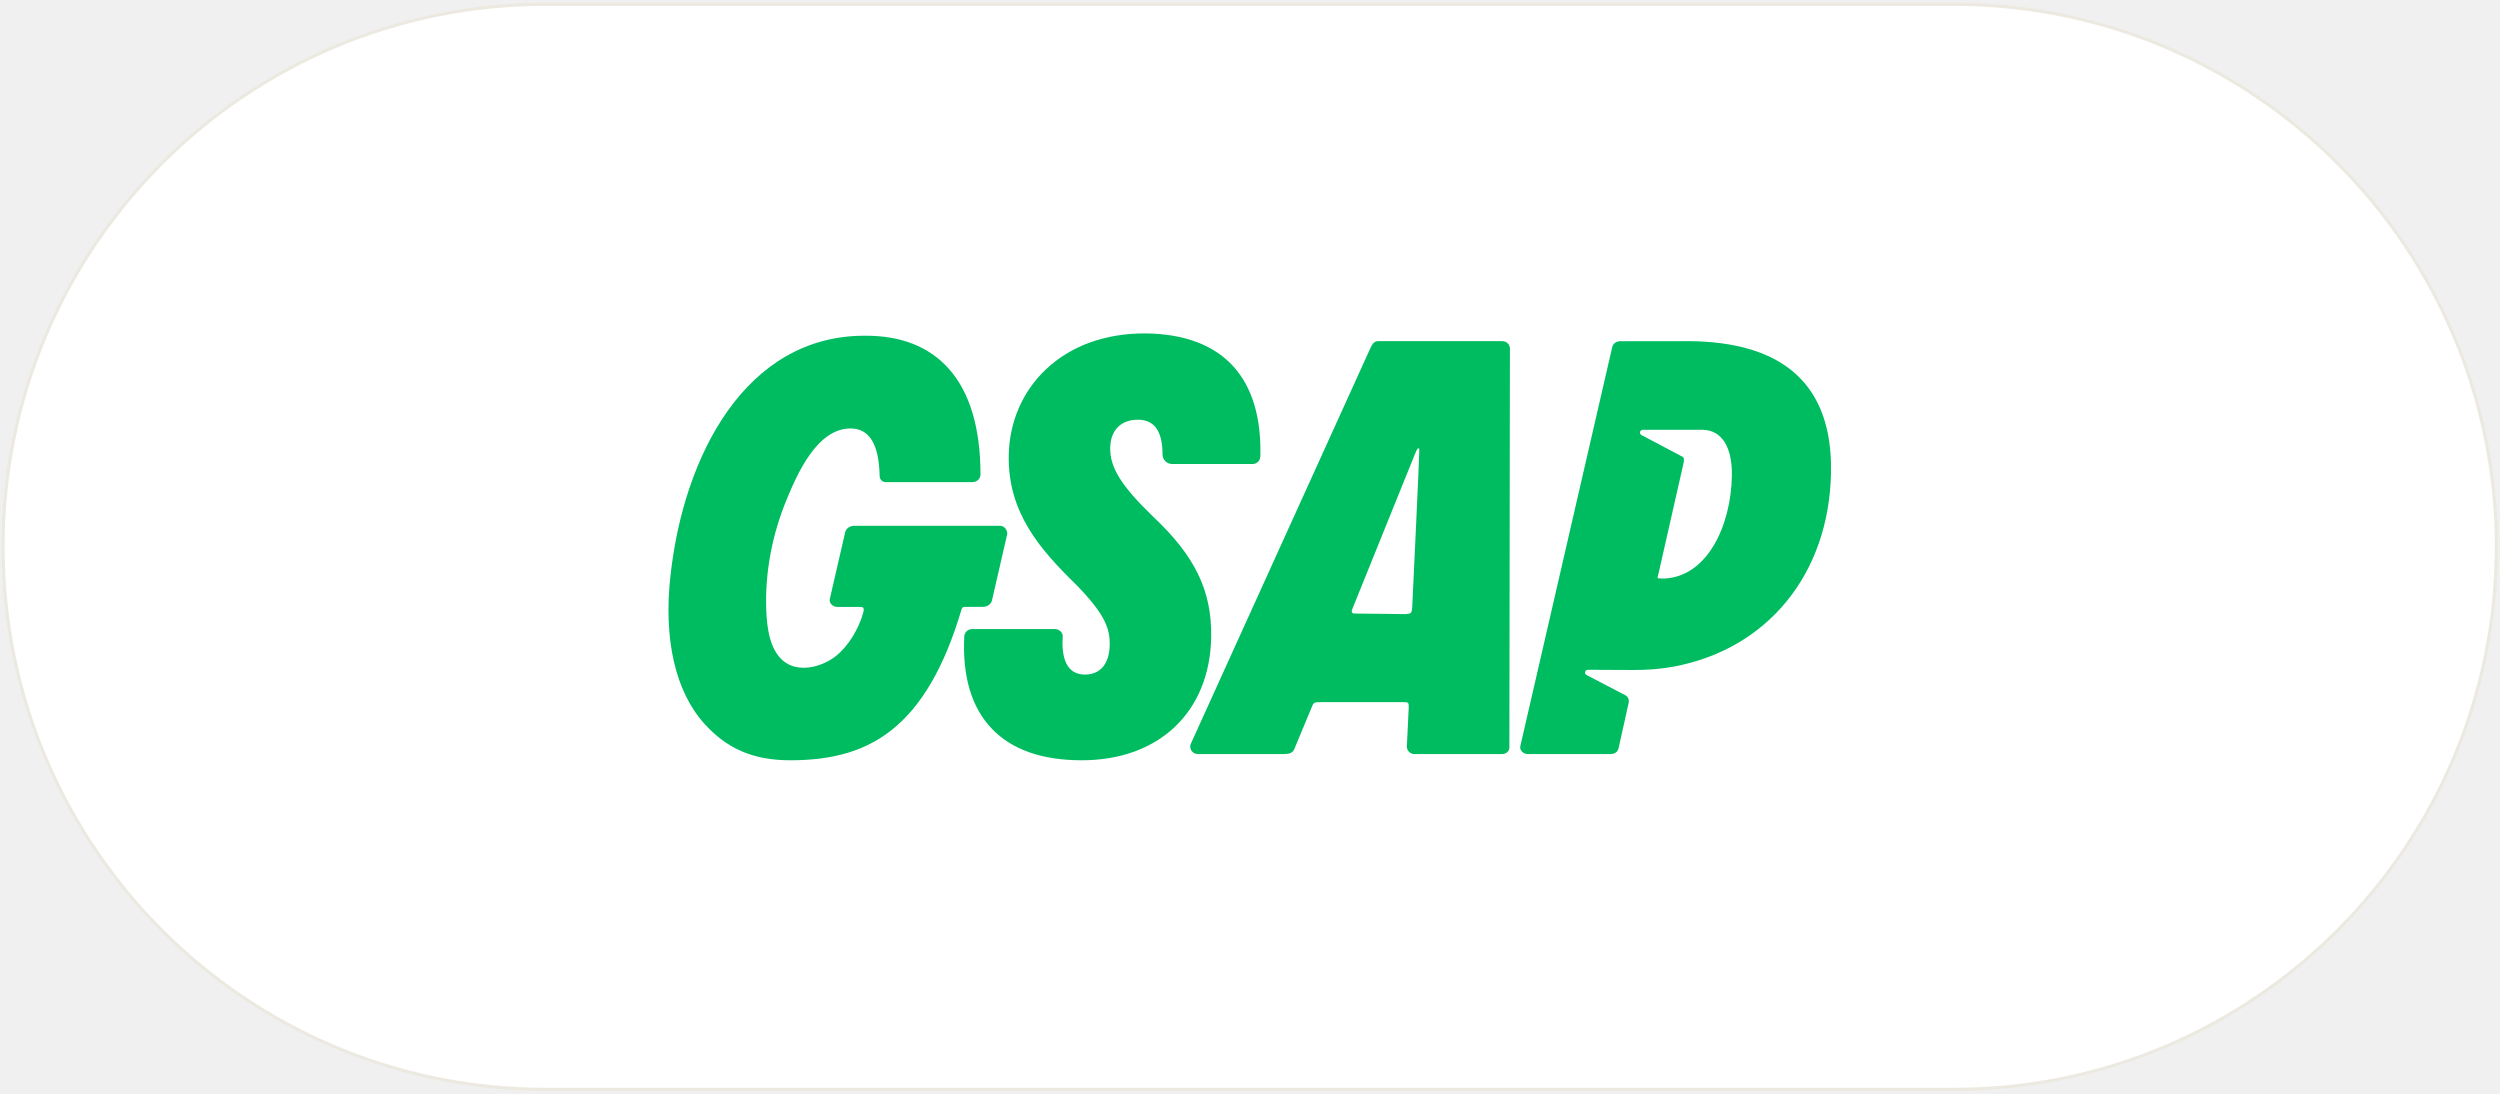
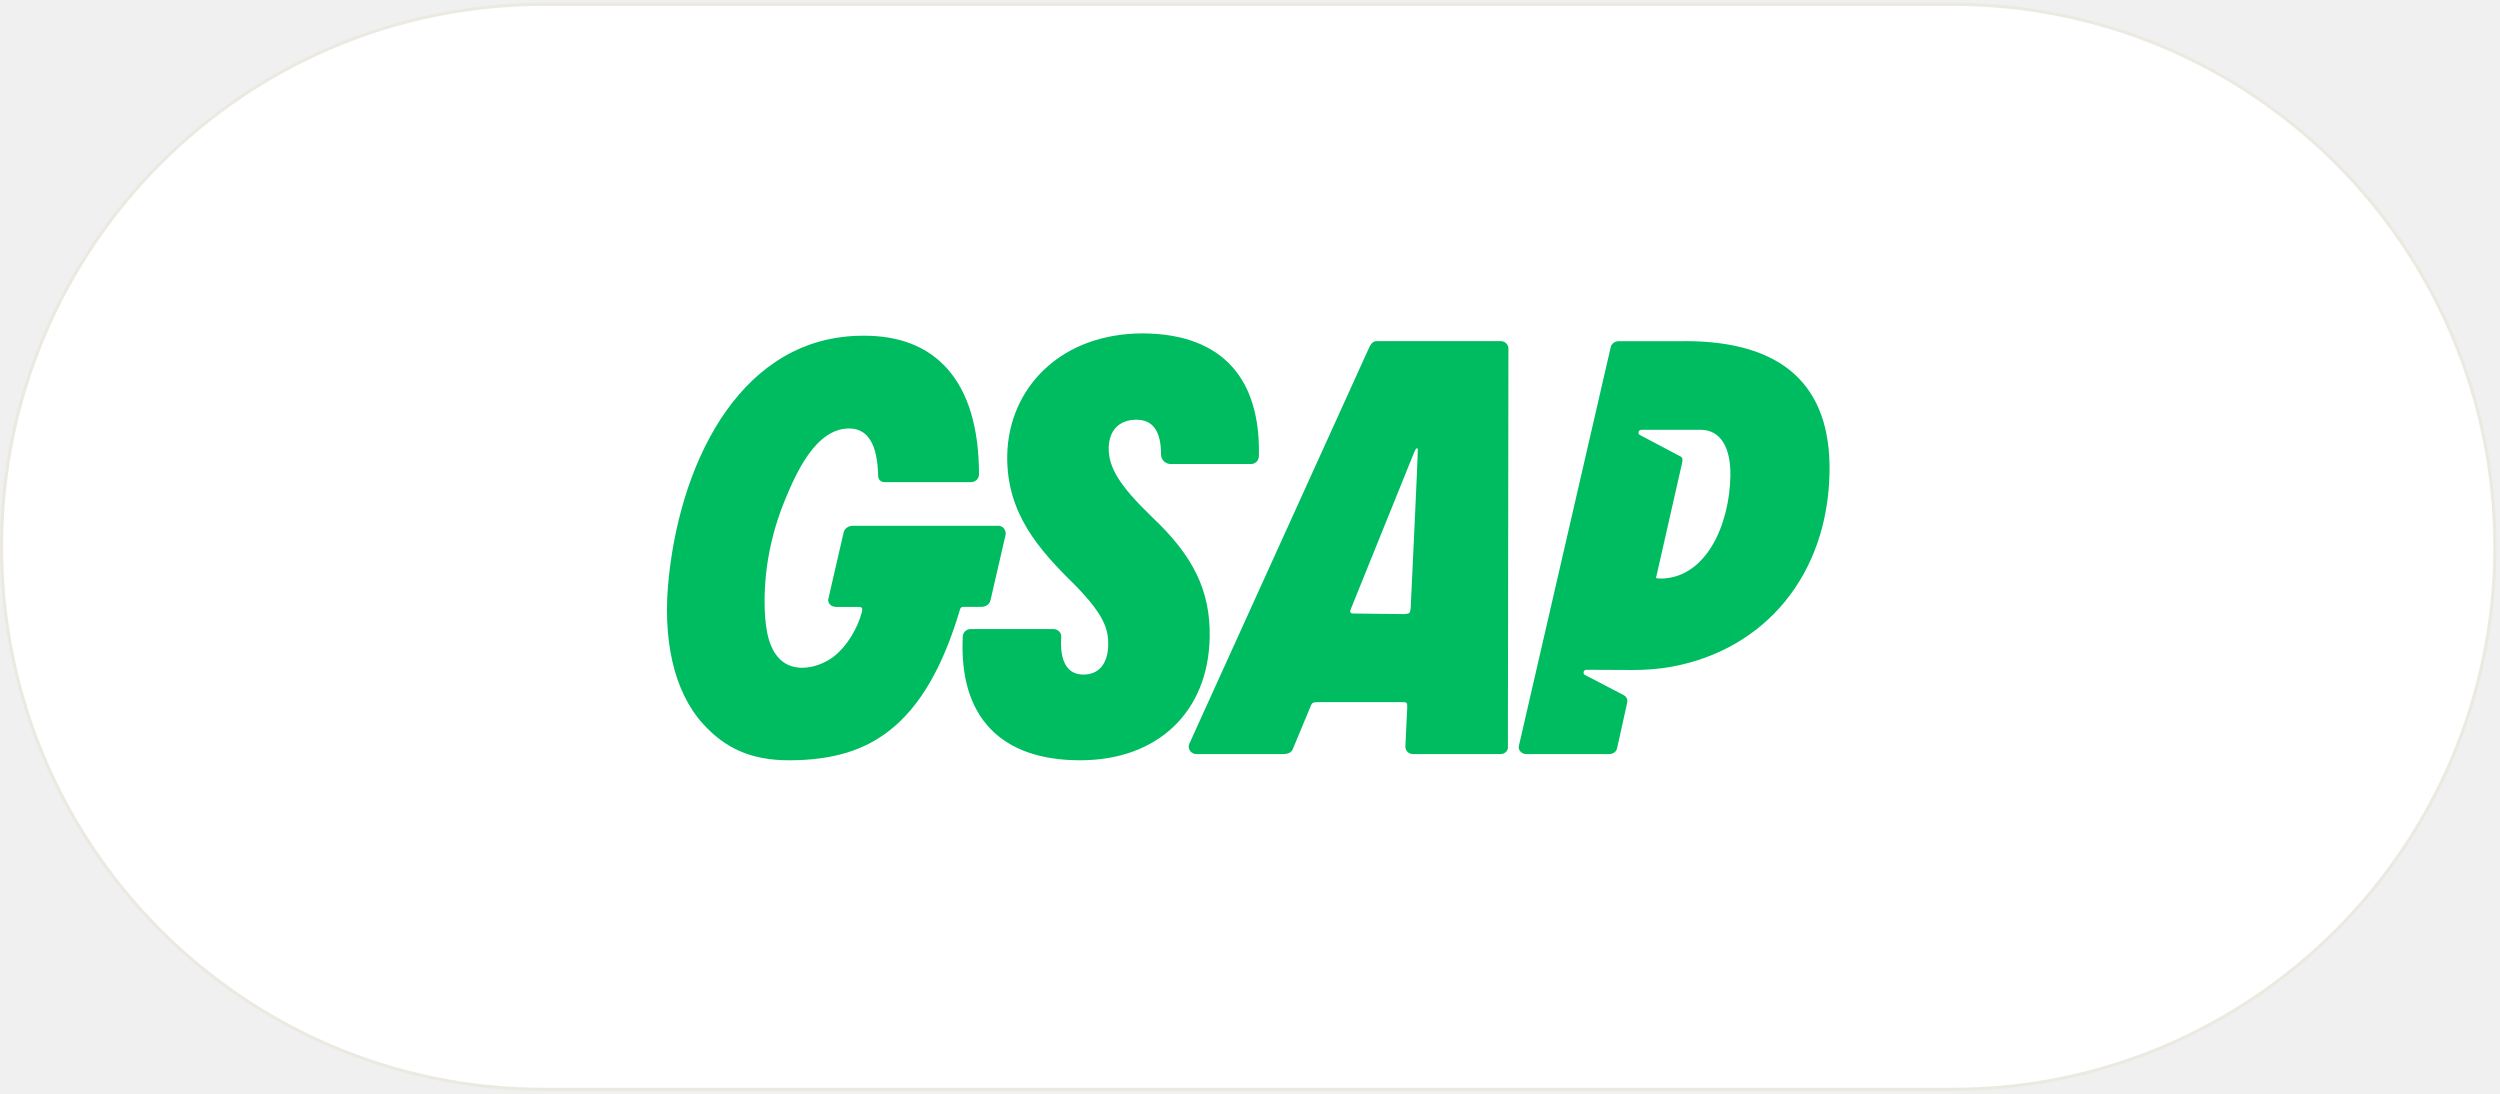
<svg xmlns="http://www.w3.org/2000/svg" width="654" height="286" viewBox="0 0 654 286" fill="none">
-   <path d="M142.724 1.127h368.403c78.382 0 141.925 63.541 141.925 141.924 0 78.382-63.543 141.924-141.925 141.924H142.724C64.341 284.975.8 221.433.8 143.051S64.34 1.127 142.724 1.127" fill="#fff" />
-   <path d="M142.724 1.127h368.403c78.382 0 141.925 63.541 141.925 141.924 0 78.382-63.543 141.924-141.925 141.924H142.724C64.341 284.975.8 221.433.8 143.051S64.34 1.127 142.724 1.127Z" stroke="#ECE9E1" stroke-width=".818" />
+   <path d="M142.333 1.127h368.403c78.383 0 141.925 63.541 141.925 141.924 0 78.382-63.542 141.924-141.925 141.924H142.333C63.951 284.975.409 221.433.409 143.051S63.951 1.127 142.333 1.127" fill="#fff" />
+   <path d="M142.333 1.127h368.403c78.383 0 141.925 63.541 141.925 141.924 0 78.382-63.542 141.924-141.925 141.924H142.333C63.951 284.975.409 221.433.409 143.051S63.951 1.127 142.333 1.127Z" stroke="#ECE9E1" stroke-width=".818" />
  <g clip-path="url(#a)">
    <g clip-path="url(#b)" fill="#00BC61">
-       <path d="M329.702 119.416a2.038 2.038 0 0 1-2.039 1.973h-21.017c-1.378 0-2.528-1.116-2.528-2.475 0-6.131-2.122-9.116-6.462-9.116s-7.14 2.665-7.222 7.322c-.093 5.192 2.844 9.912 11.205 18.02 11.007 10.326 15.418 19.472 15.206 31.562-.346 19.551-13.639 32.188-33.867 32.188-10.329 0-18.221-2.762-23.47-8.211-5.326-5.536-7.768-13.658-7.258-24.14a2.036 2.036 0 0 1 2.043-1.973h21.739c.303.005.601.077.873.21.271.134.51.327.698.564a1.79 1.79 0 0 1 .395 1.429c-.242 3.782.417 6.608 1.906 8.171.953 1.013 2.282 1.526 3.938 1.526 4.017 0 6.369-2.836 6.458-7.78.075-4.273-1.276-8.018-8.639-15.593-9.511-9.291-18.039-18.891-17.775-33.986.156-8.755 3.633-16.762 9.794-22.546 6.514-6.113 15.422-9.344 25.763-9.344 10.359.075 18.21 3.03 23.336 8.785 4.854 5.454 7.188 13.33 6.931 23.414zM394.857 195.211l.138-103.979a1.96 1.96 0 0 0-1.21-1.837c-.241-.099-.499-.149-.76-.147h-32.526c-1.095 0-1.575.942-1.888 1.563l-47.096 103.763v.019l-.018.026c-.522 1.277.469 2.643 1.85 2.643h22.736c1.229 0 2.044-.372 2.442-1.147l4.516-10.85c.554-1.448.658-1.582 2.237-1.582h21.724c1.511 0 1.541.029 1.519 1.507l-.488 10.088a1.96 1.96 0 0 0 .566 1.405 1.96 1.96 0 0 0 1.399.579h22.972a1.95 1.95 0 0 0 1.5-.678 1.7 1.7 0 0 0 .387-1.373m-40.24-34.716a6 6 0 0 1-.513-.018.546.546 0 0 1-.484-.685 9 9 0 0 1 .201-.603l16.289-40.307q.22-.596.506-1.165c.265-.543.585-.58.685-.178.086.335-1.868 41.386-1.868 41.386-.153 1.537-.224 1.6-1.739 1.727l-13.062-.149h-.03l.012-.008zM441.196 89.25h-17.269c-.912 0-1.935.485-2.174 1.572l-24.032 104.34a1.58 1.58 0 0 0 .328 1.351 2.14 2.14 0 0 0 1.627.752h21.582c1.162 0 1.955-.57 2.17-1.556l2.621-11.826c.186-.924-.134-1.638-.96-2.07q-.582-.3-1.162-.603l-3.741-1.947-3.722-1.943-1.441-.748a.7.7 0 0 1-.383-.633.74.74 0 0 1 .744-.722l11.826.052c3.537.018 7.077-.231 10.557-.871 24.494-4.523 40.761-24.14 41.23-50.834.402-22.781-12.314-34.324-37.783-34.324zm-5.878 62.091h-.462c-1.038 0-1.221-.112-1.25-.149-.019-.026 6.819-30.051 6.823-30.092.175-.867.167-1.366-.369-1.66-.685-.38-10.668-5.643-10.668-5.643a.708.708 0 0 1-.376-.641.73.73 0 0 1 .733-.714h15.787c4.914.149 7.653 4.545 7.523 12.053-.227 12.995-6.406 26.392-17.741 26.85z" />
-       <path d="M263.504 139.631v.048l-4.002 17.369c-.216.983-1.199 1.701-2.33 1.701h-4.836a.8.8 0 0 0-.483.162.82.82 0 0 0-.291.419c-4.459 15.128-10.497 25.524-18.471 31.767-6.782 5.316-15.143 7.795-26.314 7.795-10.035 0-16.803-3.228-22.543-9.6-7.586-8.421-10.72-22.209-8.822-38.818 3.425-31.183 19.599-62.649 50.741-62.649 9.473-.082 16.911 2.84 22.085 8.674 5.472 6.171 8.249 15.463 8.264 27.628a2.046 2.046 0 0 1-2.044 1.995H231.64a1.567 1.567 0 0 1-1.516-1.526c-.186-8.413-2.68-12.508-7.638-12.508-8.748 0-13.907 11.875-16.643 18.456-3.823 9.194-5.77 19.182-5.386 29.128.182 4.631.927 11.141 5.323 13.84 3.897 2.39 9.458.804 12.827-1.842 3.365-2.651 6.075-7.233 7.214-11.413.16-.581.172-1.032.019-1.233-.16-.208-.603-.256-.942-.256h-5.859a2.12 2.12 0 0 1-1.63-.752 1.57 1.57 0 0 1-.324-1.348l4.005-17.399c.197-.889 1.005-1.563 1.999-1.682v-.045h38.453c.089 0 .182 0 .268.019.997.13 1.701 1.057 1.682 2.07z" />
+       <path d="M329.312 119.416a2.043 2.043 0 0 1-2.04 1.973h-21.017c-1.377 0-2.528-1.117-2.528-2.475 0-6.131-2.121-9.116-6.462-9.116s-7.139 2.665-7.221 7.322c-.093 5.192 2.844 9.912 11.204 18.02 11.008 10.326 15.419 19.472 15.206 31.562-.346 19.551-13.639 32.188-33.866 32.188-10.33 0-18.222-2.762-23.47-8.211-5.327-5.536-7.769-13.658-7.259-24.14a2.038 2.038 0 0 1 2.044-1.973h21.739a2.058 2.058 0 0 1 1.571.774 1.79 1.79 0 0 1 .394 1.429c-.242 3.782.417 6.608 1.906 8.171.953 1.013 2.282 1.526 3.938 1.526 4.017 0 6.369-2.836 6.459-7.78.074-4.273-1.277-8.018-8.64-15.593-9.511-9.291-18.039-18.891-17.775-33.986.157-8.755 3.634-16.762 9.794-22.546 6.514-6.113 15.422-9.344 25.763-9.344 10.36.075 18.21 3.03 23.336 8.785 4.854 5.454 7.188 13.33 6.931 23.414zM394.466 195.211l.138-103.979a1.953 1.953 0 0 0-1.969-1.984h-32.527c-1.094 0-1.574.942-1.887 1.563l-47.096 103.763v.019l-.019.026c-.521 1.277.469 2.643 1.85 2.643h22.737c1.228 0 2.043-.372 2.442-1.147l4.515-10.85c.555-1.448.659-1.582 2.237-1.582h21.724c1.512 0 1.541.029 1.519 1.507l-.488 10.088a1.96 1.96 0 0 0 .566 1.405 1.96 1.96 0 0 0 1.4.579h22.971a1.95 1.95 0 0 0 1.5-.678 1.7 1.7 0 0 0 .387-1.373m-40.239-34.716a6 6 0 0 1-.514-.018.56.56 0 0 1-.402-.23.55.55 0 0 1-.082-.455c.045-.149.108-.354.201-.603l16.289-40.307q.22-.596.507-1.165c.264-.543.584-.58.685-.178.085.335-1.869 41.386-1.869 41.386-.153 1.537-.223 1.6-1.738 1.727l-13.062-.149h-.03l.011-.008zM440.805 89.25h-17.268c-.912 0-1.936.485-2.174 1.572l-24.032 104.34a1.58 1.58 0 0 0 .327 1.351 2.14 2.14 0 0 0 1.627.752h21.583c1.161 0 1.954-.57 2.17-1.556l2.62-11.826c.187-.924-.134-1.638-.96-2.07q-.582-.3-1.161-.603l-3.741-1.947-3.723-1.943-1.44-.748a.69.69 0 0 1-.384-.633.74.74 0 0 1 .745-.722l11.826.052c3.536.018 7.076-.231 10.557-.871 24.493-4.523 40.76-24.14 41.229-50.834.402-22.781-12.313-34.324-37.782-34.324zm-5.878 62.091h-.461c-1.039 0-1.221-.112-1.251-.149-.019-.026 6.819-30.051 6.823-30.092.175-.867.168-1.366-.368-1.66-.685-.38-10.669-5.643-10.669-5.643a.7.7 0 0 1-.376-.641.73.73 0 0 1 .734-.714h15.786c4.914.149 7.654 4.545 7.523 12.053-.227 12.995-6.406 26.392-17.741 26.85z" />
+       <path d="M263.113 139.631v.048l-4.002 17.369c-.216.983-1.198 1.701-2.33 1.701h-4.835a.82.82 0 0 0-.484.162.82.82 0 0 0-.291.419c-4.459 15.128-10.497 25.524-18.47 31.767-6.783 5.316-15.143 7.795-26.314 7.795-10.036 0-16.803-3.228-22.543-9.6-7.587-8.421-10.721-22.209-8.822-38.818 3.424-31.183 19.598-62.649 50.74-62.649 9.474-.082 16.911 2.84 22.085 8.674 5.472 6.171 8.249 15.463 8.264 27.628a2.05 2.05 0 0 1-2.044 1.995h-22.818a1.56 1.56 0 0 1-1.515-1.526c-.186-8.413-2.68-12.508-7.639-12.508-8.747 0-13.907 11.875-16.643 18.456-3.823 9.194-5.769 19.182-5.386 29.128.182 4.631.927 11.141 5.323 13.84 3.898 2.39 9.459.804 12.828-1.842 3.365-2.651 6.075-7.233 7.214-11.413.16-.581.171-1.032.018-1.233-.16-.208-.603-.256-.941-.256h-5.86a2.13 2.13 0 0 1-1.63-.752 1.57 1.57 0 0 1-.324-1.348l4.006-17.399c.197-.889 1.005-1.563 1.998-1.682v-.045h38.453c.09 0 .183 0 .268.019.998.13 1.701 1.057 1.683 2.07z" />
    </g>
  </g>
  <defs>
    <clipPath id="a">
-       <path fill="#fff" d="M174.871 87.217H478.98v111.667H174.871z" />
+       <path fill="#fff" d="M174.48 87.217h304.109v111.667H174.48z" />
    </clipPath>
    <clipPath id="b">
-       <path fill="#fff" d="M174.871 87.217H478.98v111.667H174.871z" />
+       <path fill="#fff" d="M174.48 87.217h304.109v111.667H174.48z" />
    </clipPath>
  </defs>
</svg>
